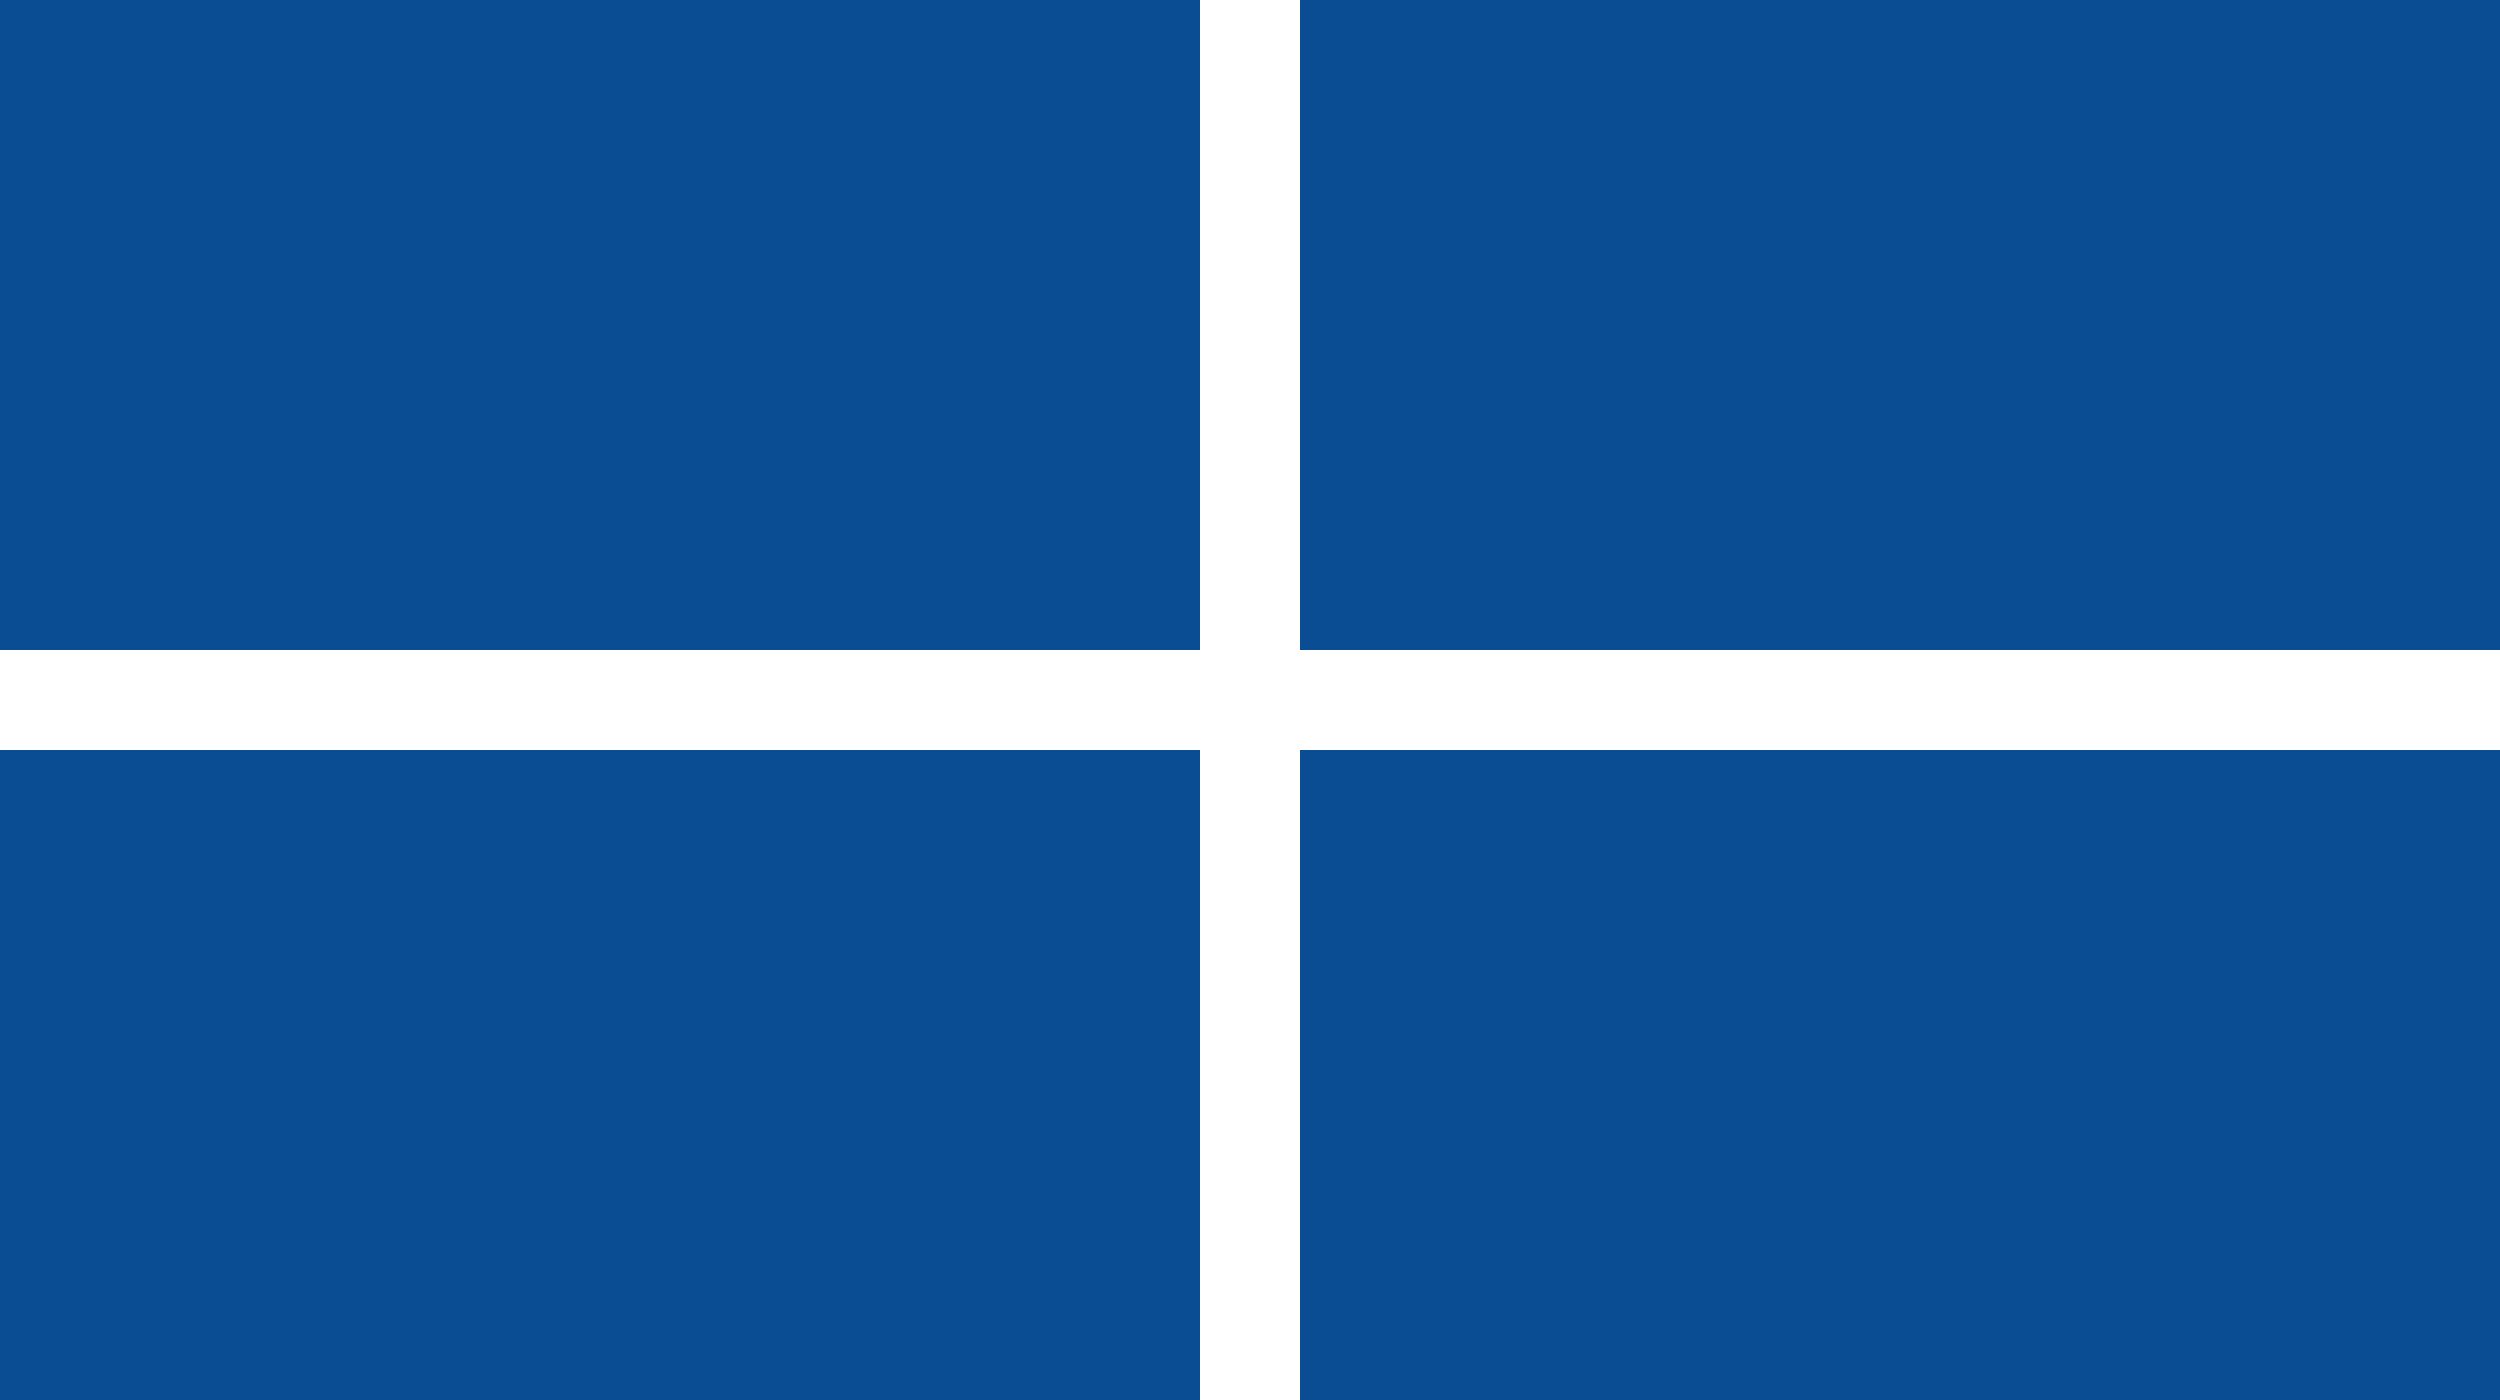
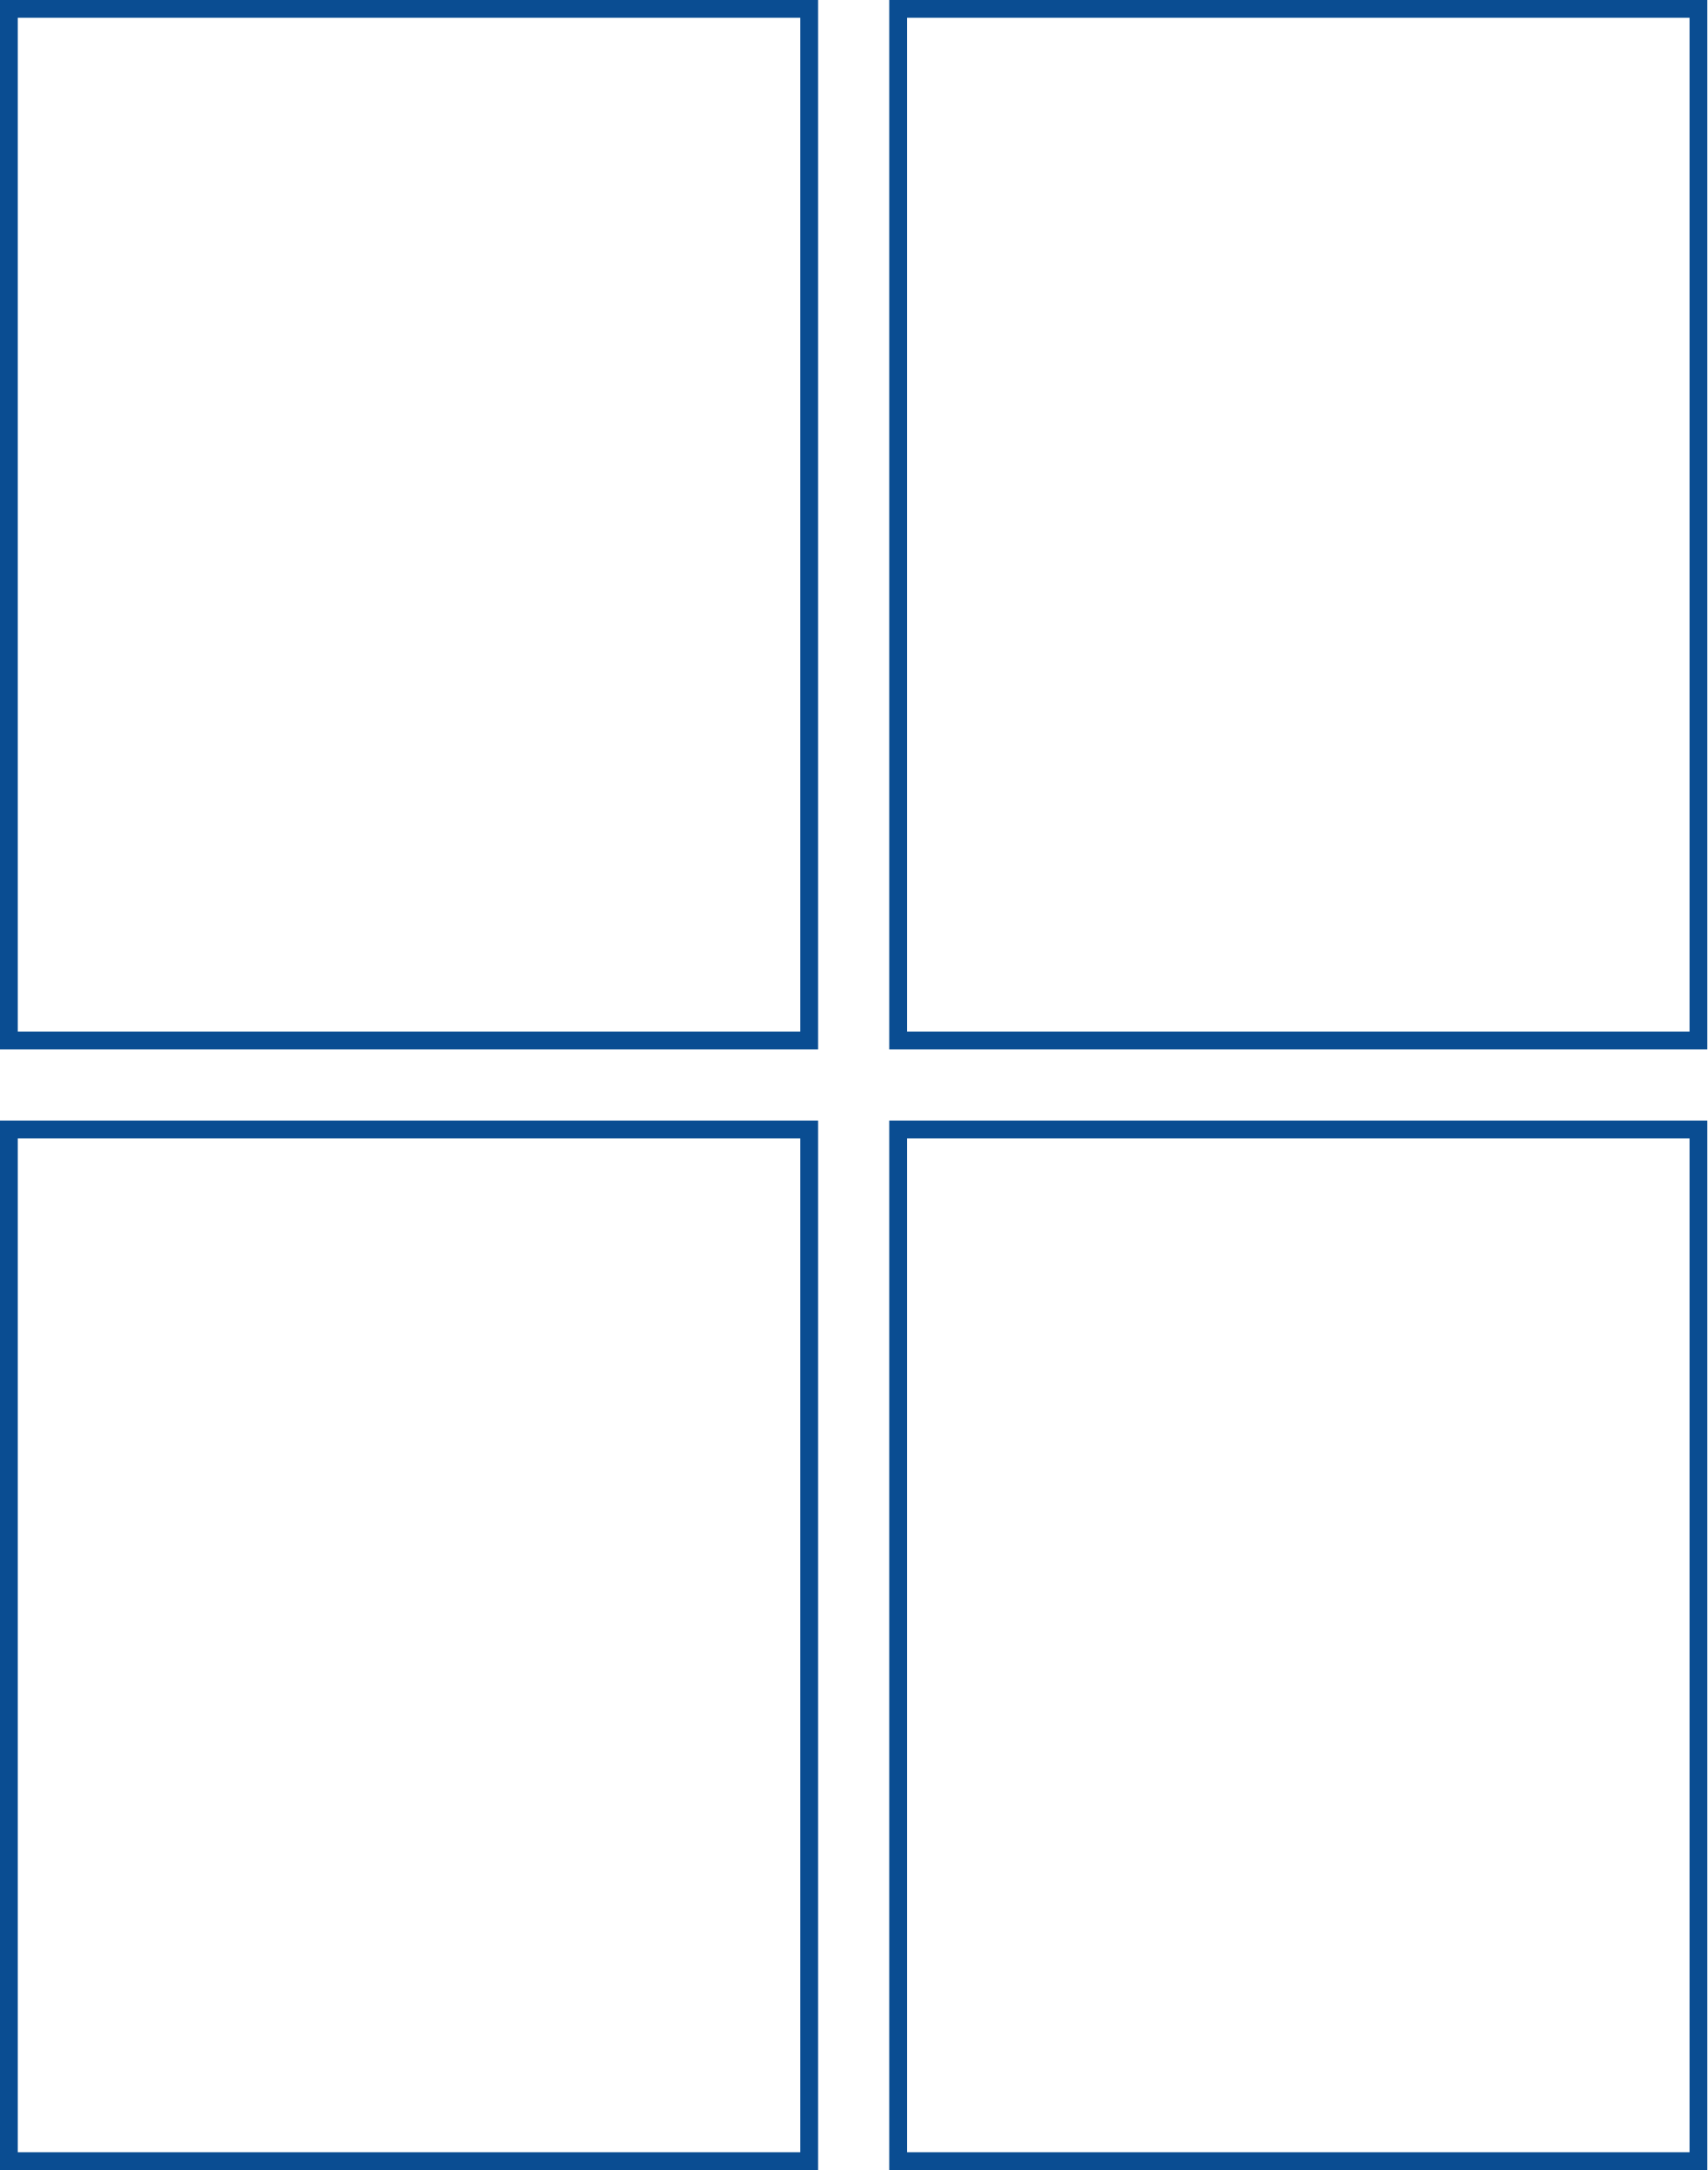
- <svg xmlns="http://www.w3.org/2000/svg" width="100" height="56" viewBox="0 0 100 56" fill="none">
-   <rect width="48" height="26" fill="#0A4D92" />
-   <rect y="30" width="48" height="26" fill="#0A4D92" />
-   <rect x="52" width="48" height="26" fill="#0A4D92" />
-   <rect x="52" y="30" width="48" height="26" fill="#0A4D92" />
+ <svg xmlns="http://www.w3.org/2000/svg" width="96" height="122" viewBox="0 0 96 122" fill="none">
+   <rect x="50.5" y="0.5" width="45" height="58" stroke="#0A4D92" />
+   <rect x="50.5" y="63.5" width="45" height="58" stroke="#0A4D92" />
+   <rect x="0.5" y="0.5" width="45" height="58" stroke="#0A4D92" />
+   <rect x="0.5" y="63.5" width="45" height="58" stroke="#0A4D92" />
</svg>
